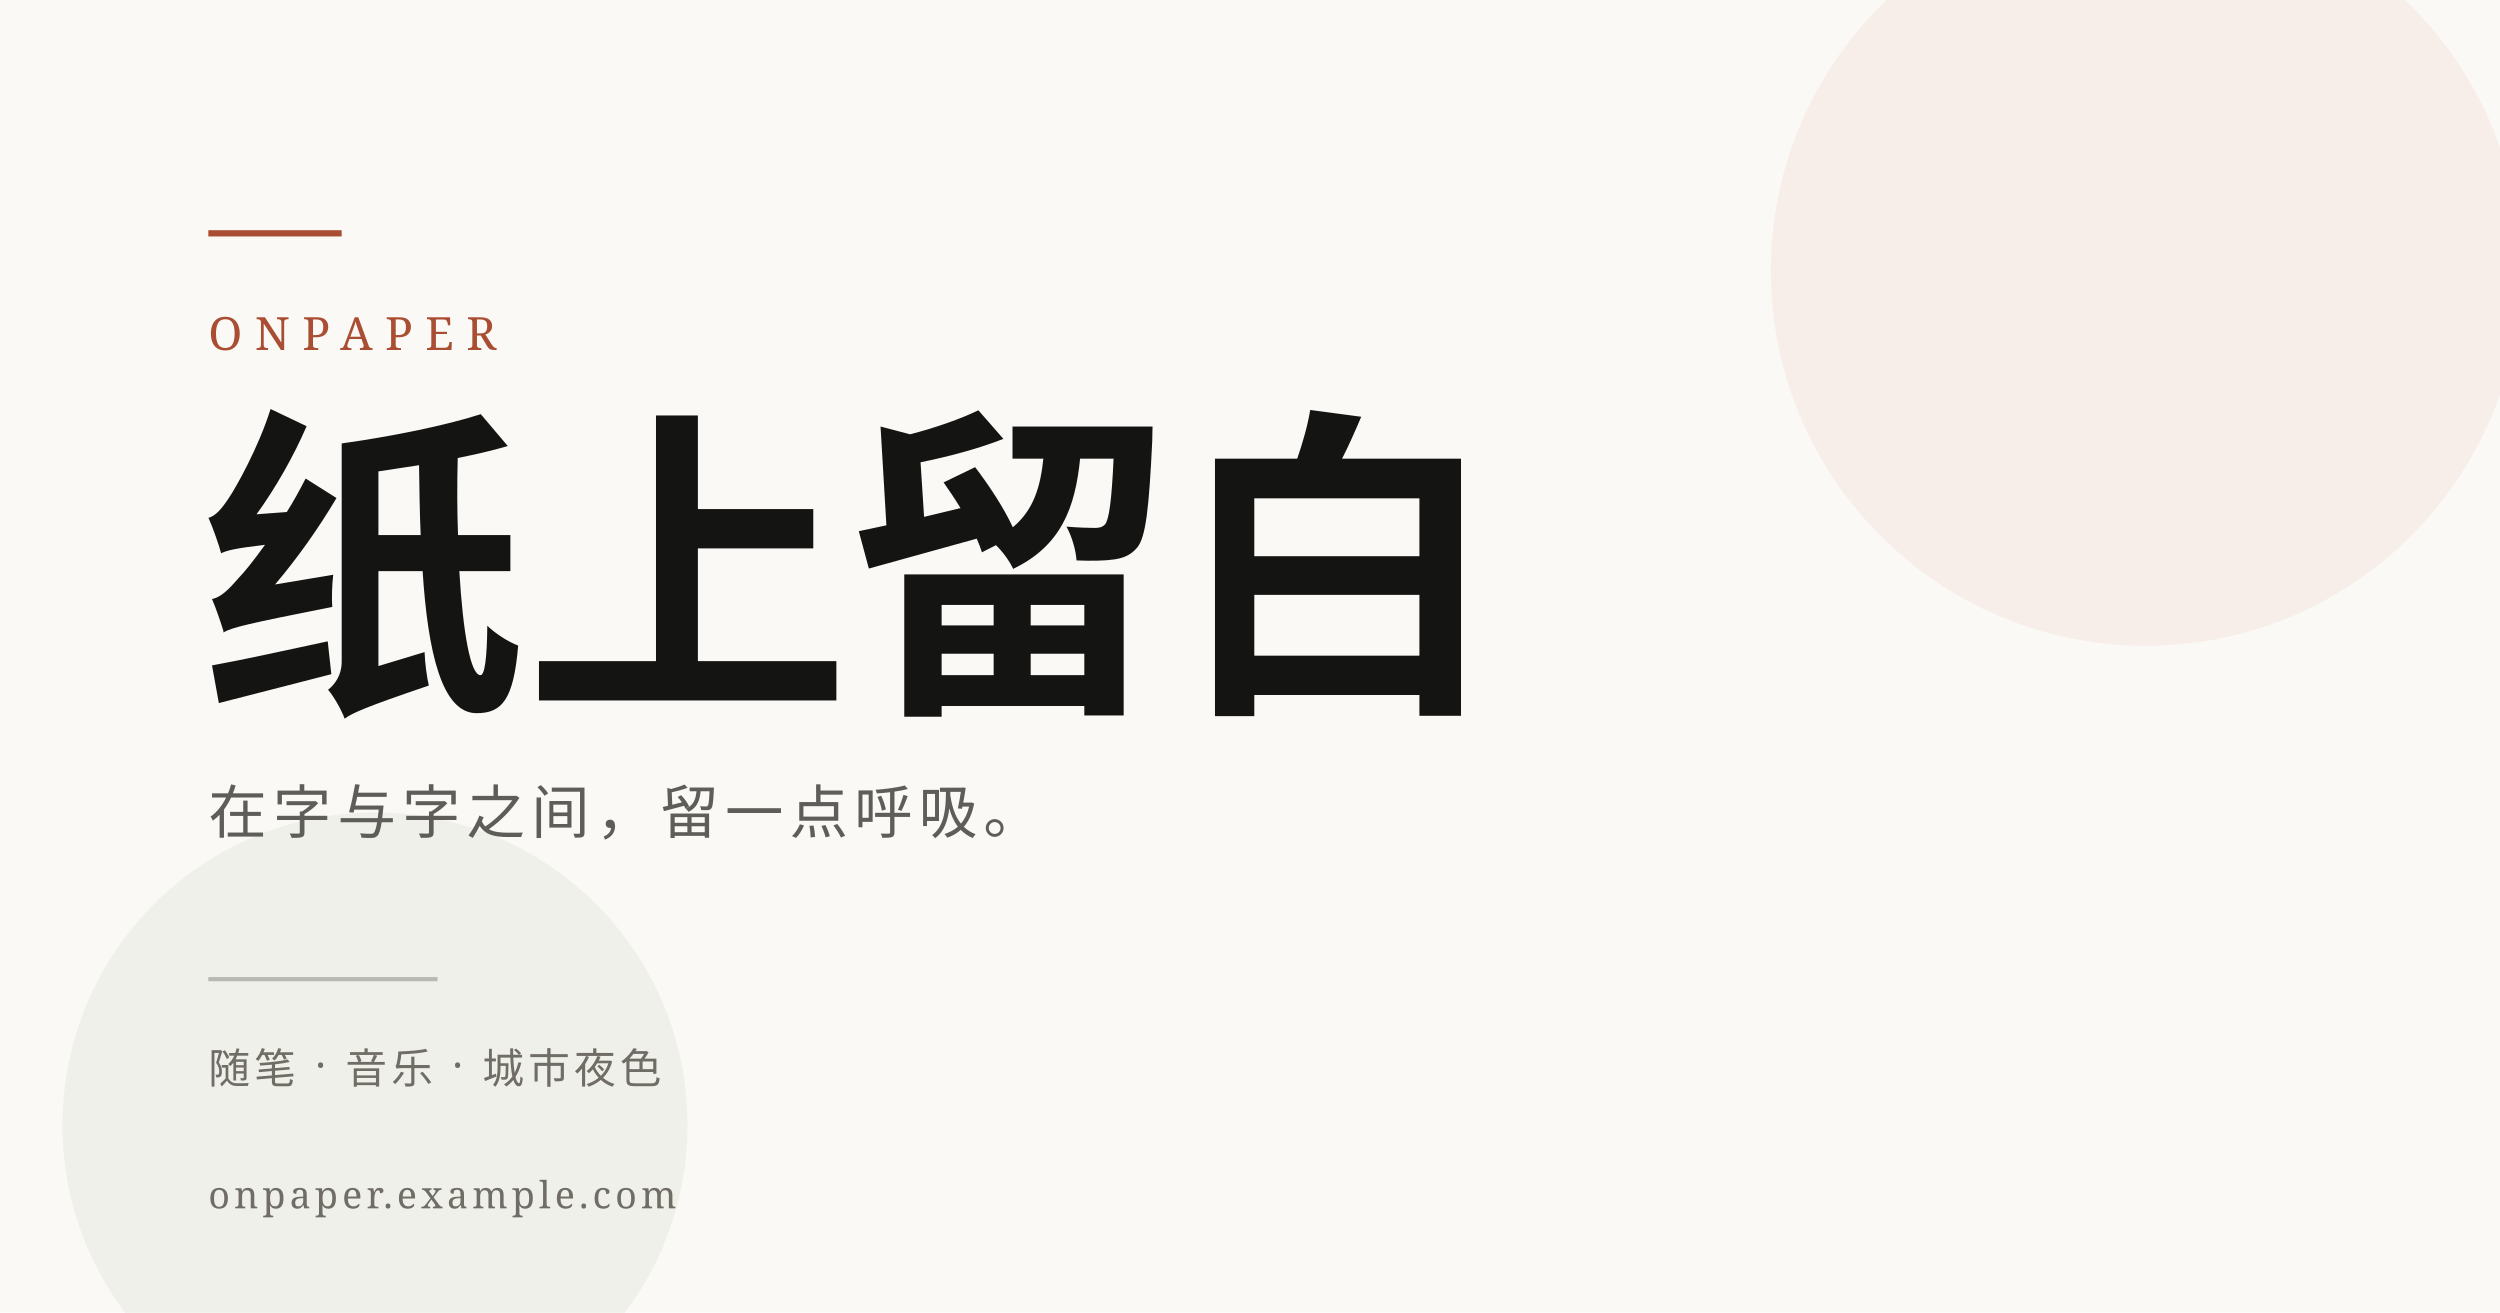
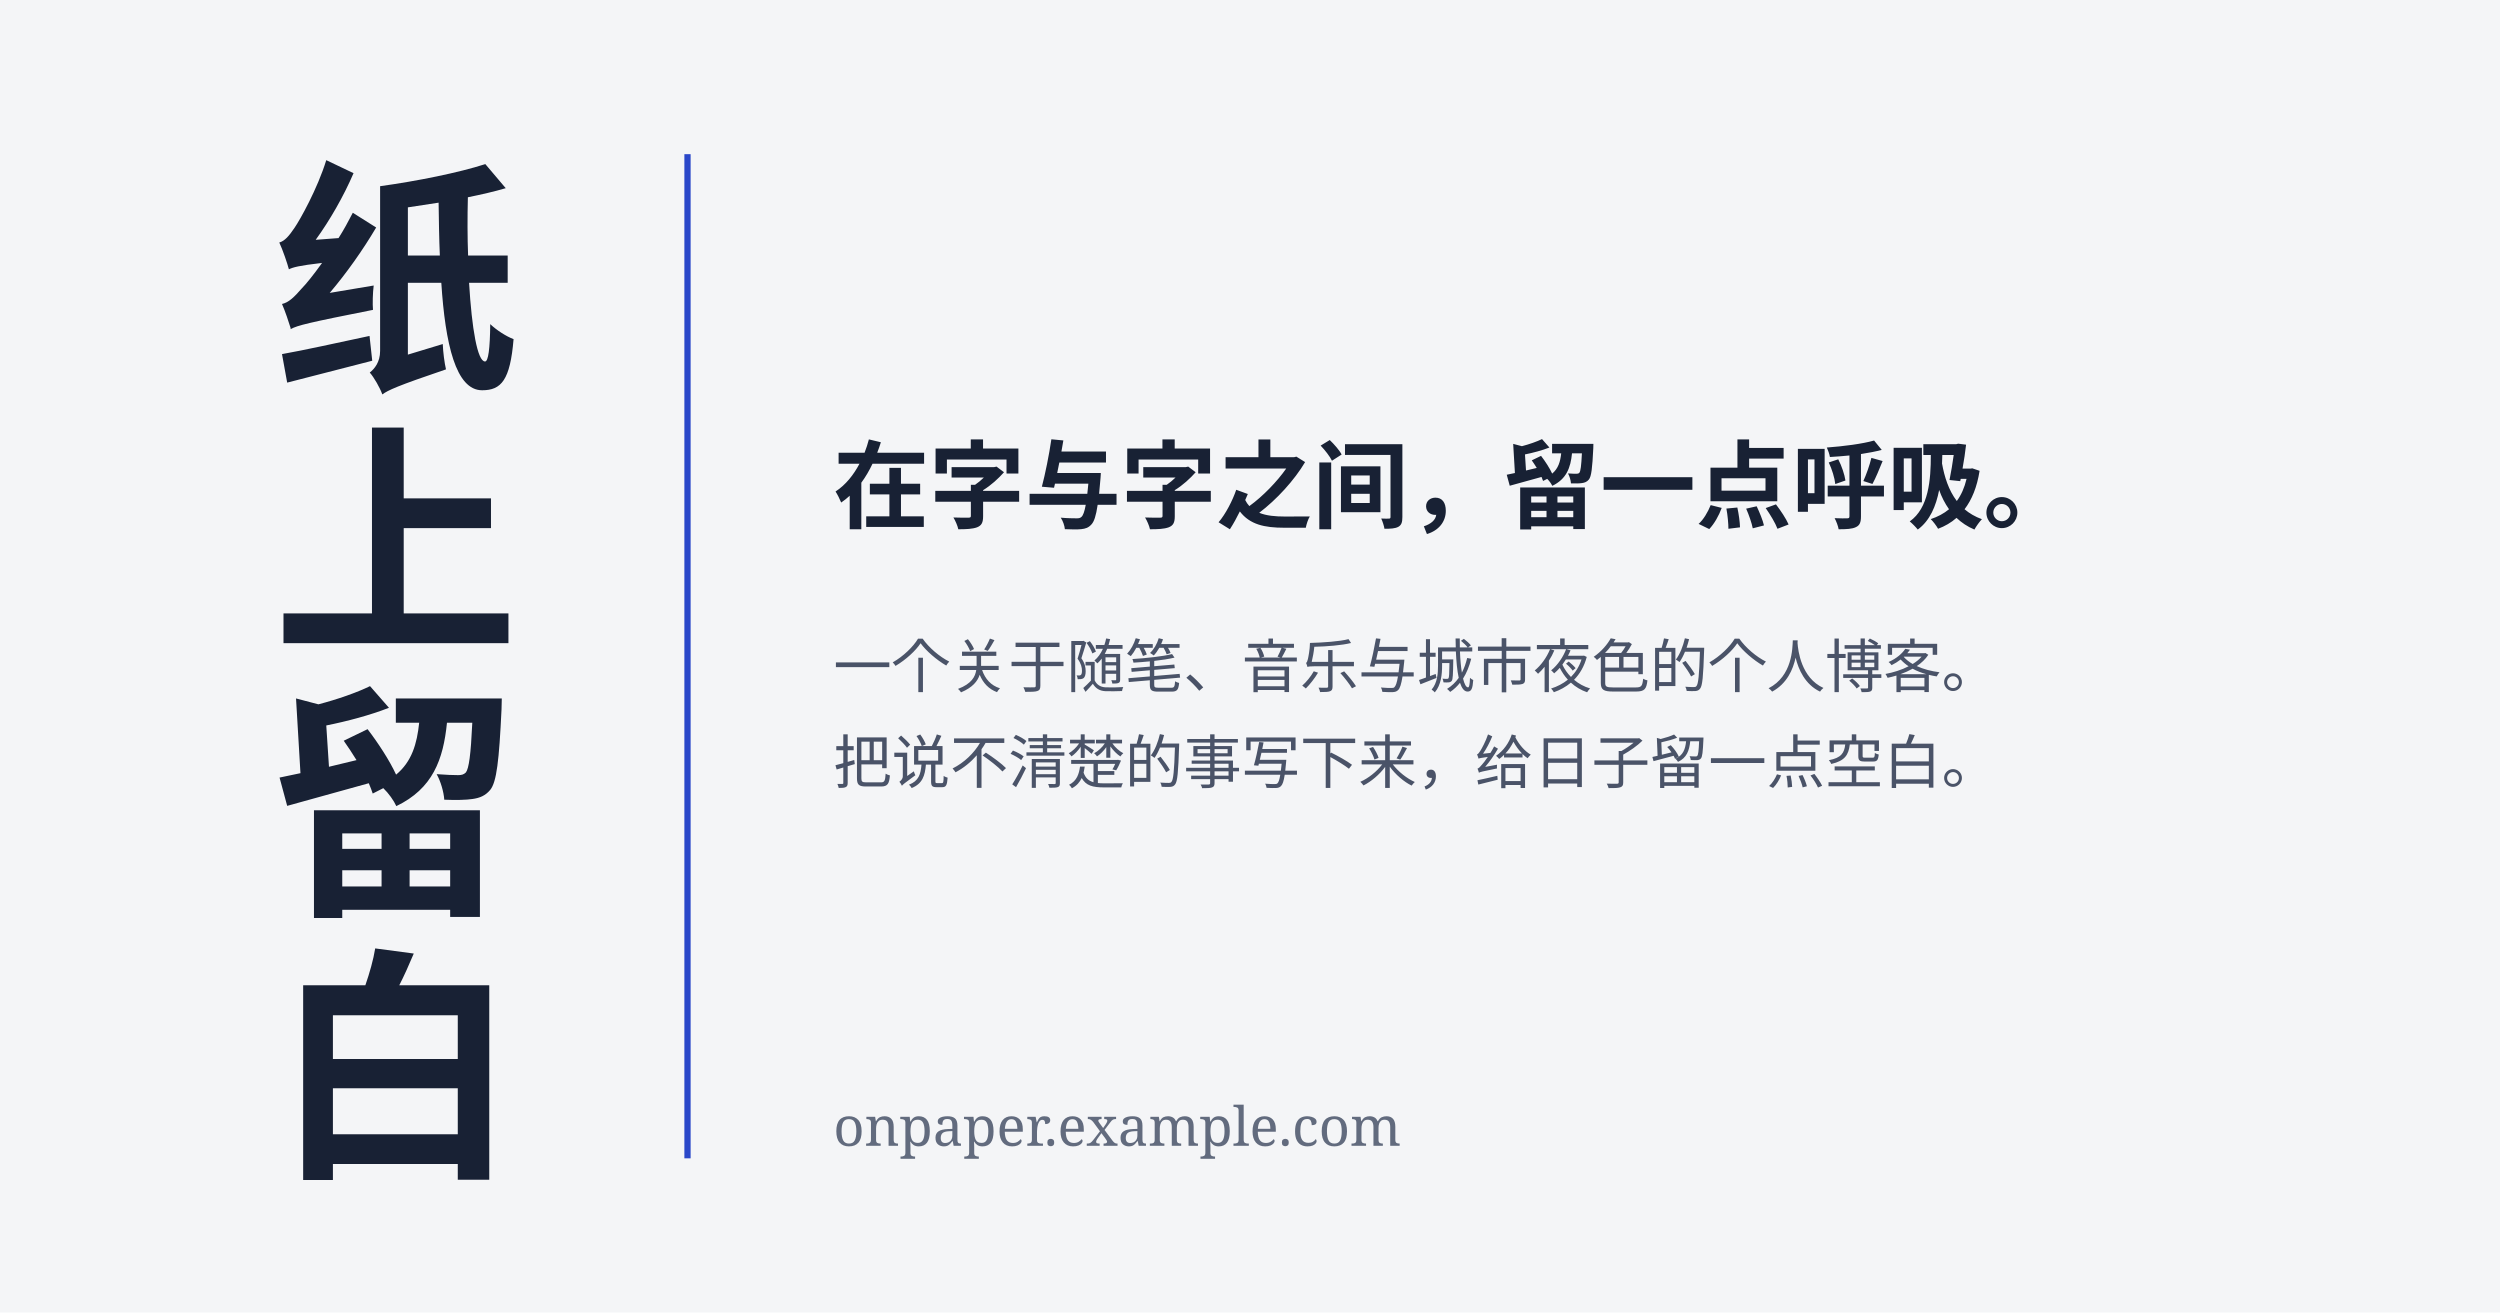
<svg xmlns="http://www.w3.org/2000/svg" width="1200" height="630" viewBox="0 0 1200 630">
-   <rect width="1200" height="630" fill="#FAF9F5" />
-   <circle cx="1030" cy="130" r="180" fill="#D97757" opacity="0.08" />
-   <circle cx="180" cy="540" r="150" fill="#788C5D" opacity="0.08" />
-   <path d="M100 112h64" stroke="#A94E33" stroke-width="3" />
-   <text x="100" y="168" fill="#A94E33" font-family="'Newsreader', Georgia, serif" font-size="22" letter-spacing="6">ONPAPER</text>
-   <text x="96" y="330" fill="#141413" font-family="'Noto Serif SC', 'Songti SC', 'STSong', Georgia, serif" font-size="156" font-weight="600">纸上留白</text>
-   <text x="100" y="400" fill="#5E5D59" font-family="'Noto Serif SC', 'PingFang SC', 'Microsoft YaHei', sans-serif" font-size="28" letter-spacing="3">在字与字之间，留一点呼吸。</text>
-   <path d="M100 470h110" stroke="#141413" stroke-width="2" opacity="0.25" />
-   <text x="100" y="520" fill="#6F6D65" font-family="'Noto Serif SC', 'PingFang SC', 'Microsoft YaHei', sans-serif" font-size="20" letter-spacing="2">随笔 · 音乐 · 城市夜色</text>
-   <text x="100" y="580" fill="#6F6D65" font-family="'Newsreader', Georgia, serif" font-size="18" letter-spacing="2">onpaper.example.com</text>
+   <rect width="1200" height="630" fill="#F4F5F7" />
+   <g fill="#182134" font-family="'Noto Serif SC', 'Songti SC', 'STSong', serif" font-size="118" font-weight="900" text-anchor="middle">
+     <text x="190" y="178">纸</text>
+     <text x="190" y="304">上</text>
+     <text x="190" y="430">留</text>
+     <text x="190" y="556">白</text>
+   </g>
+   <path d="M330 74V556" stroke="#2A47C9" stroke-width="3" />
+   <text x="400" y="250" fill="#182134" font-family="'Noto Serif SC', 'Songti SC', serif" font-size="46" font-weight="700">在字与字之间，留一点呼吸。</text>
+   <text x="400" y="330" fill="#4A5368" font-family="'Noto Sans SC', 'PingFang SC', 'Microsoft YaHei', sans-serif" font-size="28">一个关于随笔、音乐与城市夜色的个人博客。</text>
+   <text x="400" y="376" fill="#4A5368" font-family="'Noto Sans SC', 'PingFang SC', 'Microsoft YaHei', sans-serif" font-size="28">把说不清楚的事写下来，给日子留一点空白。</text>
+   <text x="400" y="550" fill="#626B7E" font-family="'Newsreader', Georgia, serif" font-size="26">onpaper.example.com</text>
</svg>
